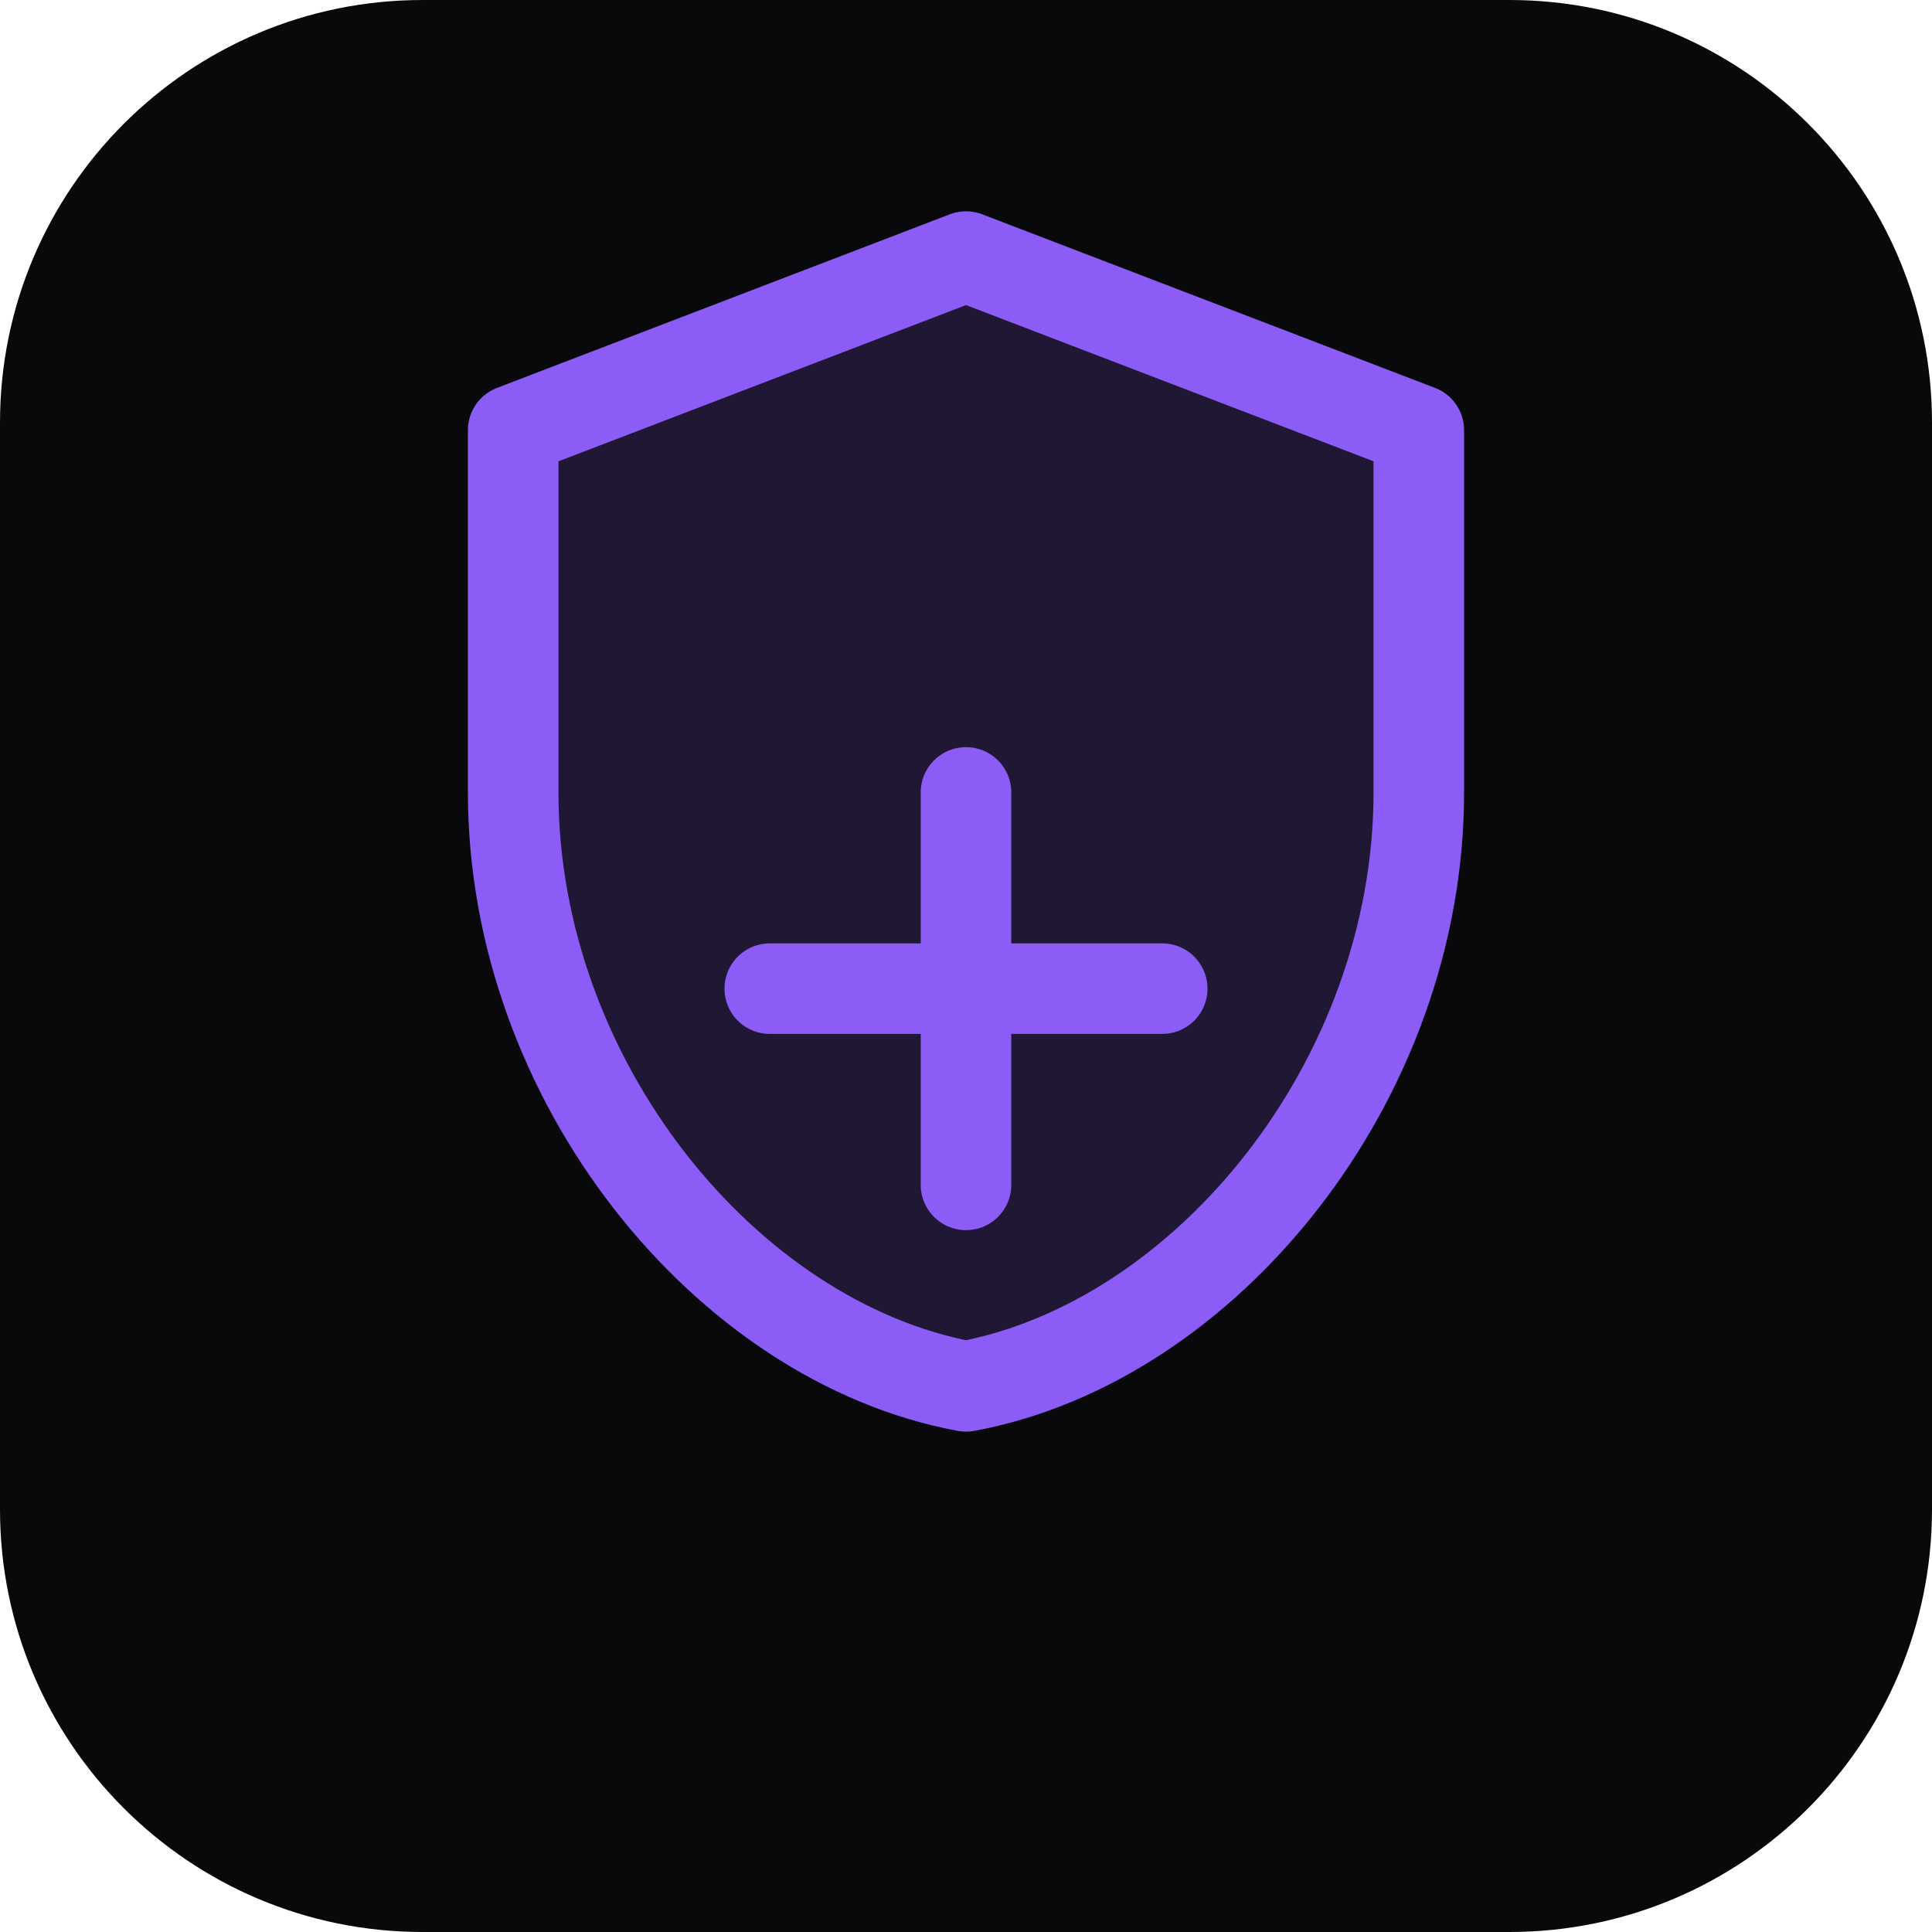
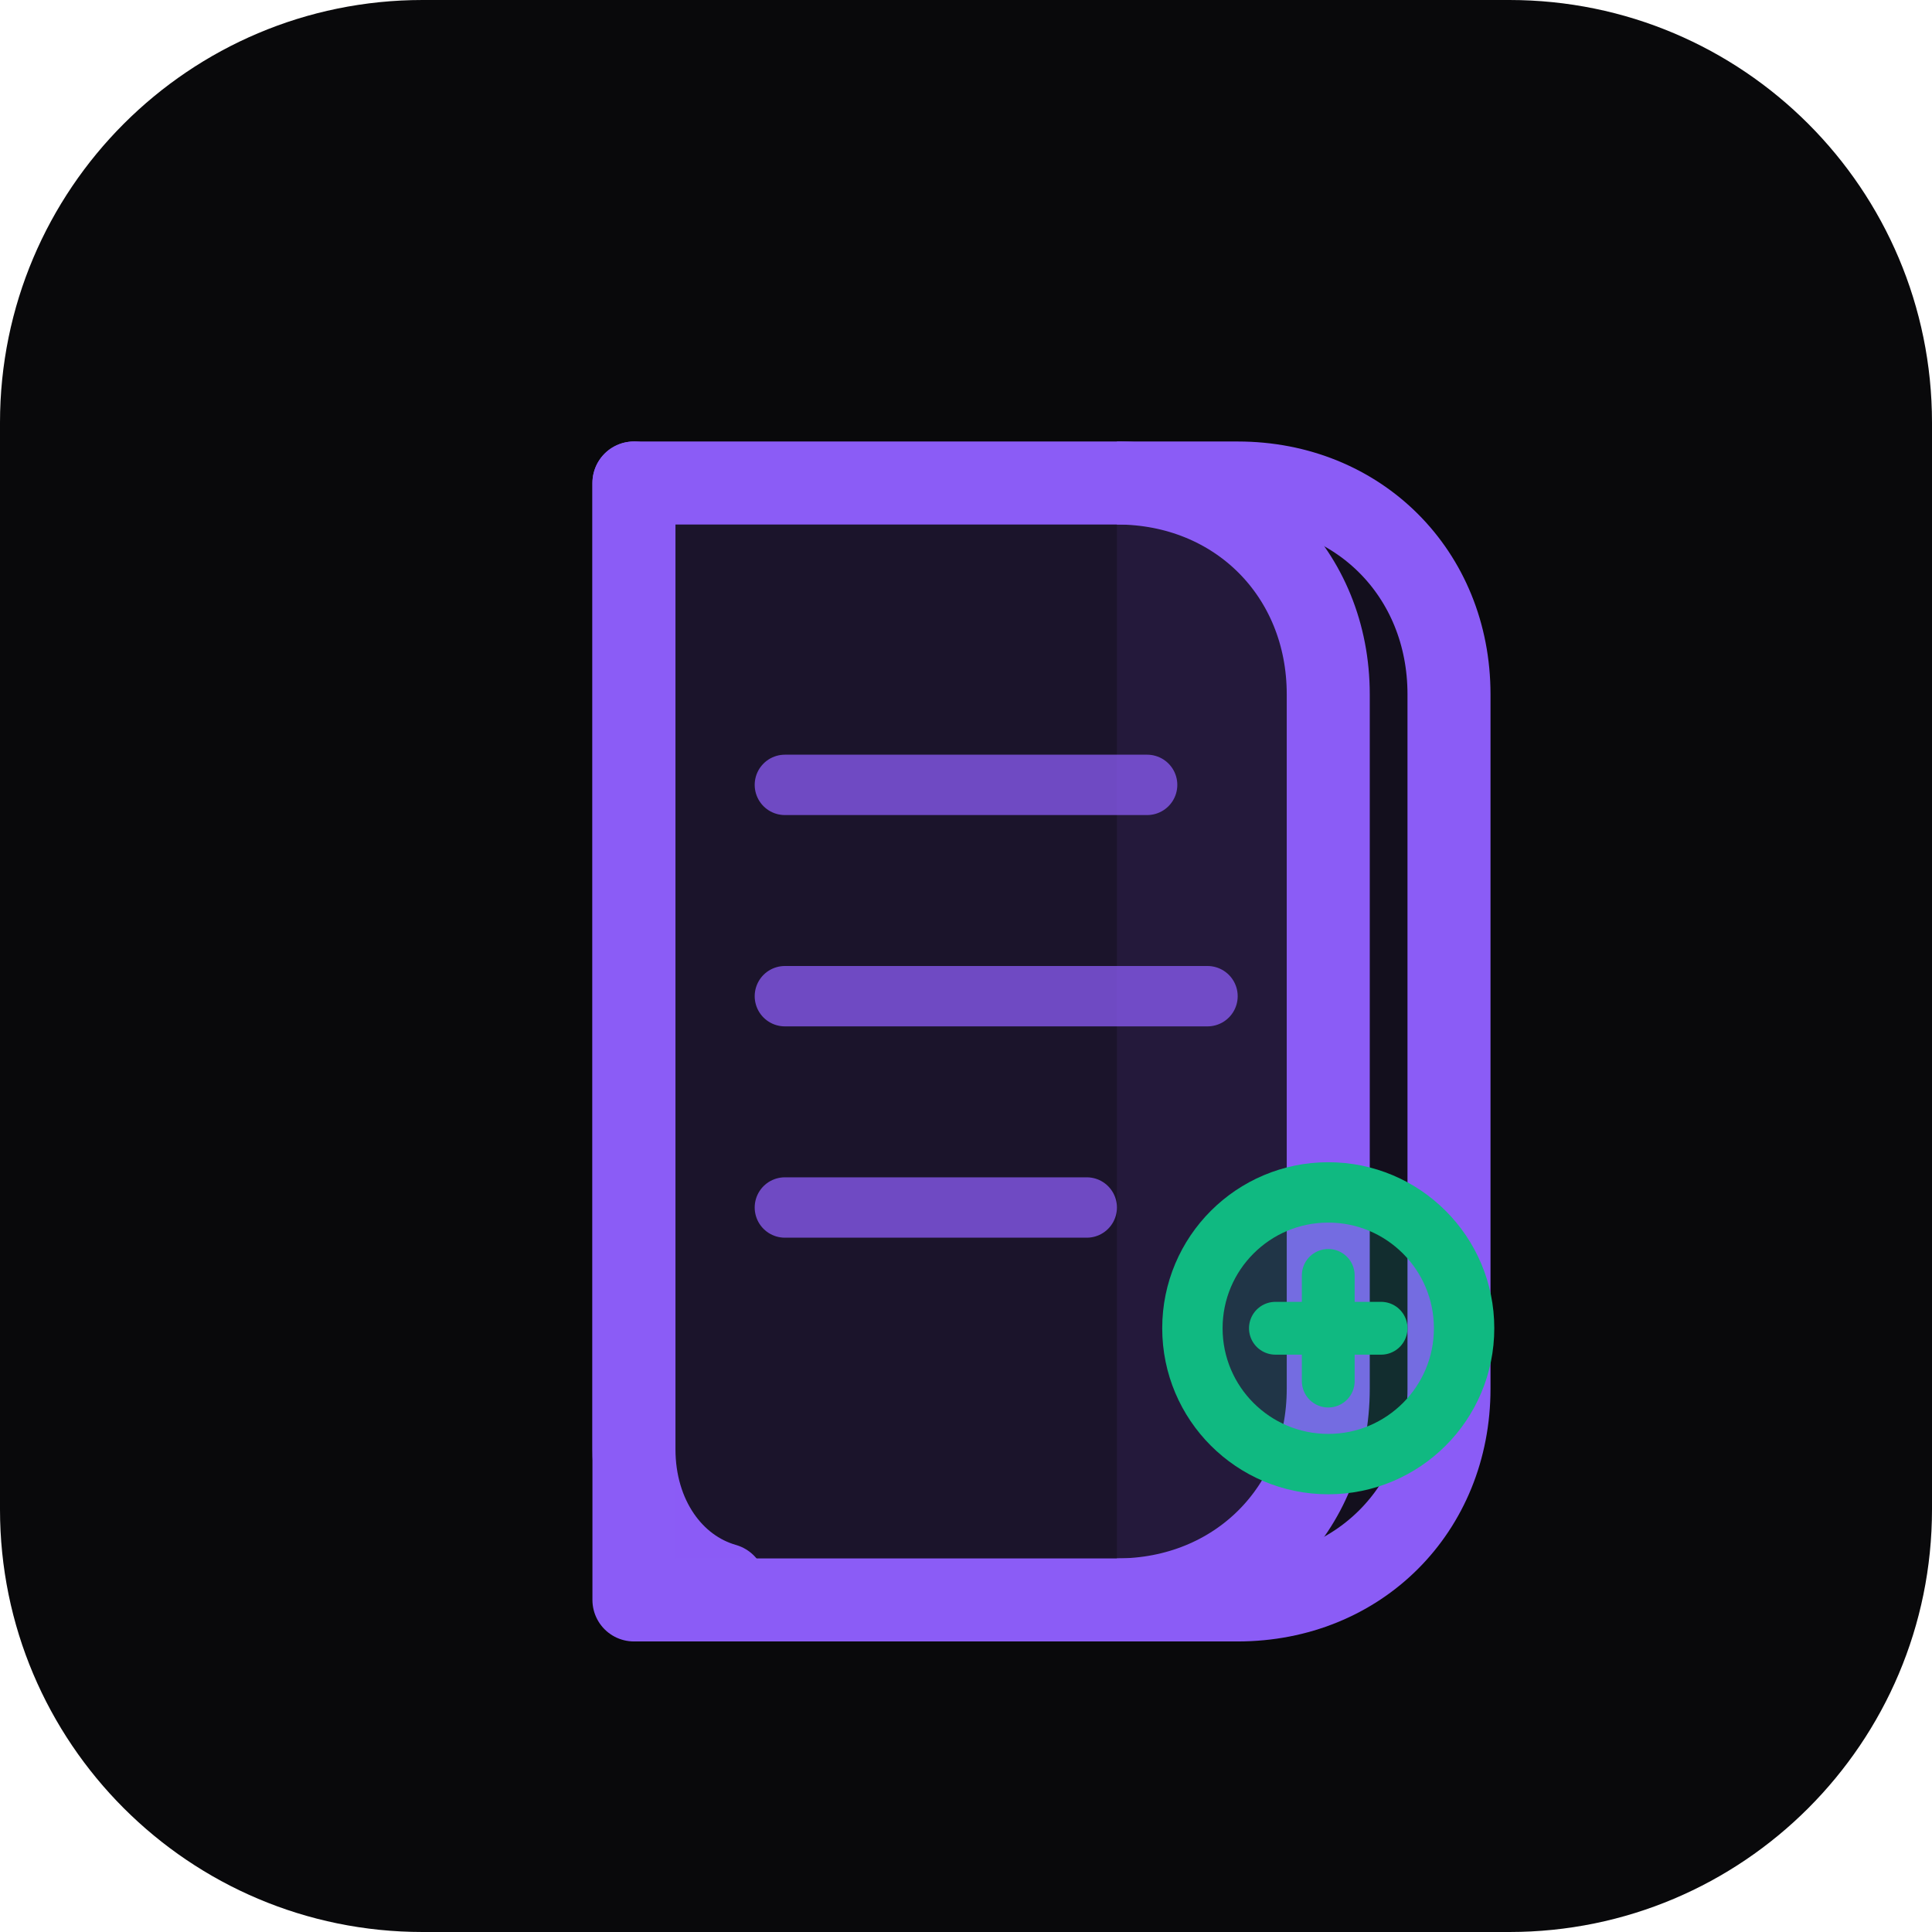
<svg xmlns="http://www.w3.org/2000/svg" viewBox="0 0 512 512" fill="none">
  <rect width="512" height="512" rx="112" fill="#09090B" />
-   <path d="M256 68 136 114v96c0 76.2 56.2 145.6 120 157.4 63.8-11.8 120-81.2 120-157.4v-96L256 68Z" fill="#8B5CF6" fill-opacity="0.18" stroke="#8B5CF6" stroke-width="24" stroke-linejoin="round" />
-   <path d="M204 262h104M256 210v104" stroke="#8B5CF6" stroke-width="24" stroke-linecap="round" />
+   <path d="M168 128v256c0 18 10 32 24 36" stroke="#8B5CF6" stroke-width="22" stroke-linecap="round" />
+   <path d="M168 128h128c32 0 56 24 56 56v184c0 32-24 56-56 56H168V128Z" fill="#8B5CF6" fill-opacity="0.14" stroke="#8B5CF6" stroke-width="22" stroke-linejoin="round" />
+   <path d="M296 128h32c32 0 56 24 56 56v184c0 32-24 56-56 56h-32" fill="#8B5CF6" fill-opacity="0.08" stroke="#8B5CF6" stroke-width="22" stroke-linejoin="round" />
+   <path d="M208 208h96M208 264h112M208 320h80" stroke="#8B5CF6" stroke-width="16" stroke-linecap="round" opacity="0.75" />
+   <circle cx="352" cy="352" r="36" fill="#10B981" fill-opacity="0.18" stroke="#10B981" stroke-width="16" />
+   <path d="M338 352h28M352 338v28" stroke="#10B981" stroke-width="14" stroke-linecap="round" />
</svg>
